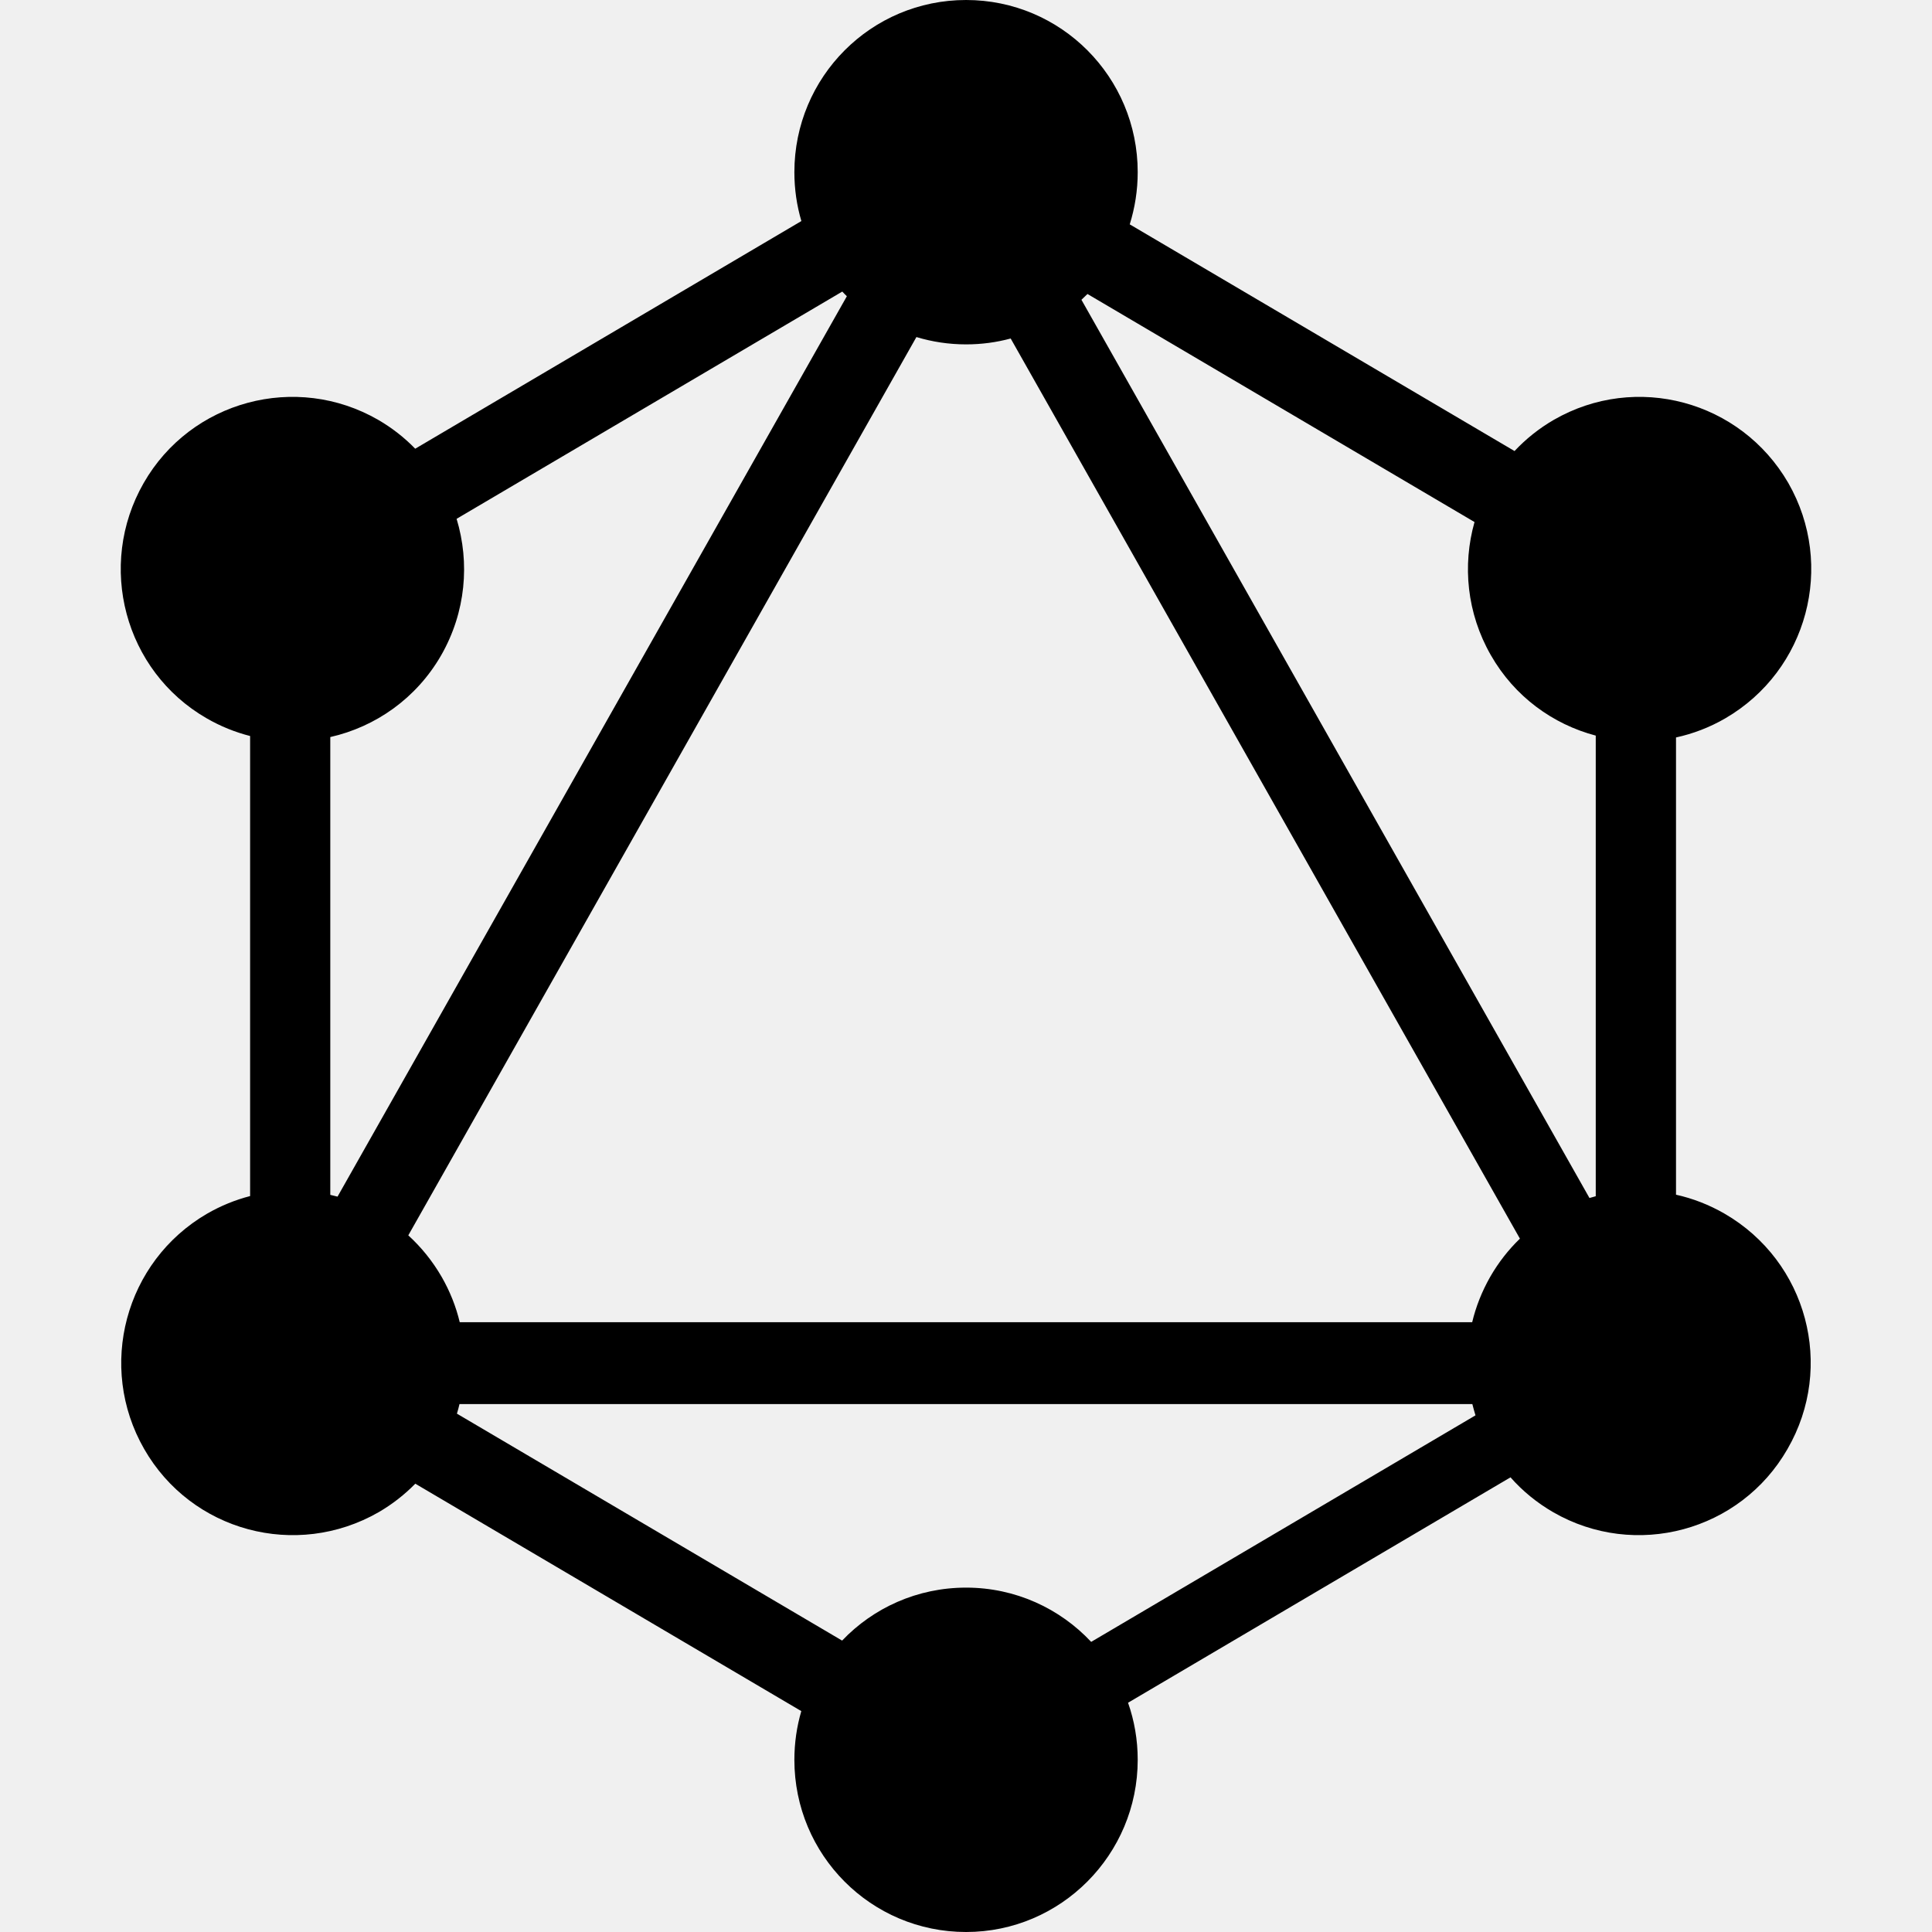
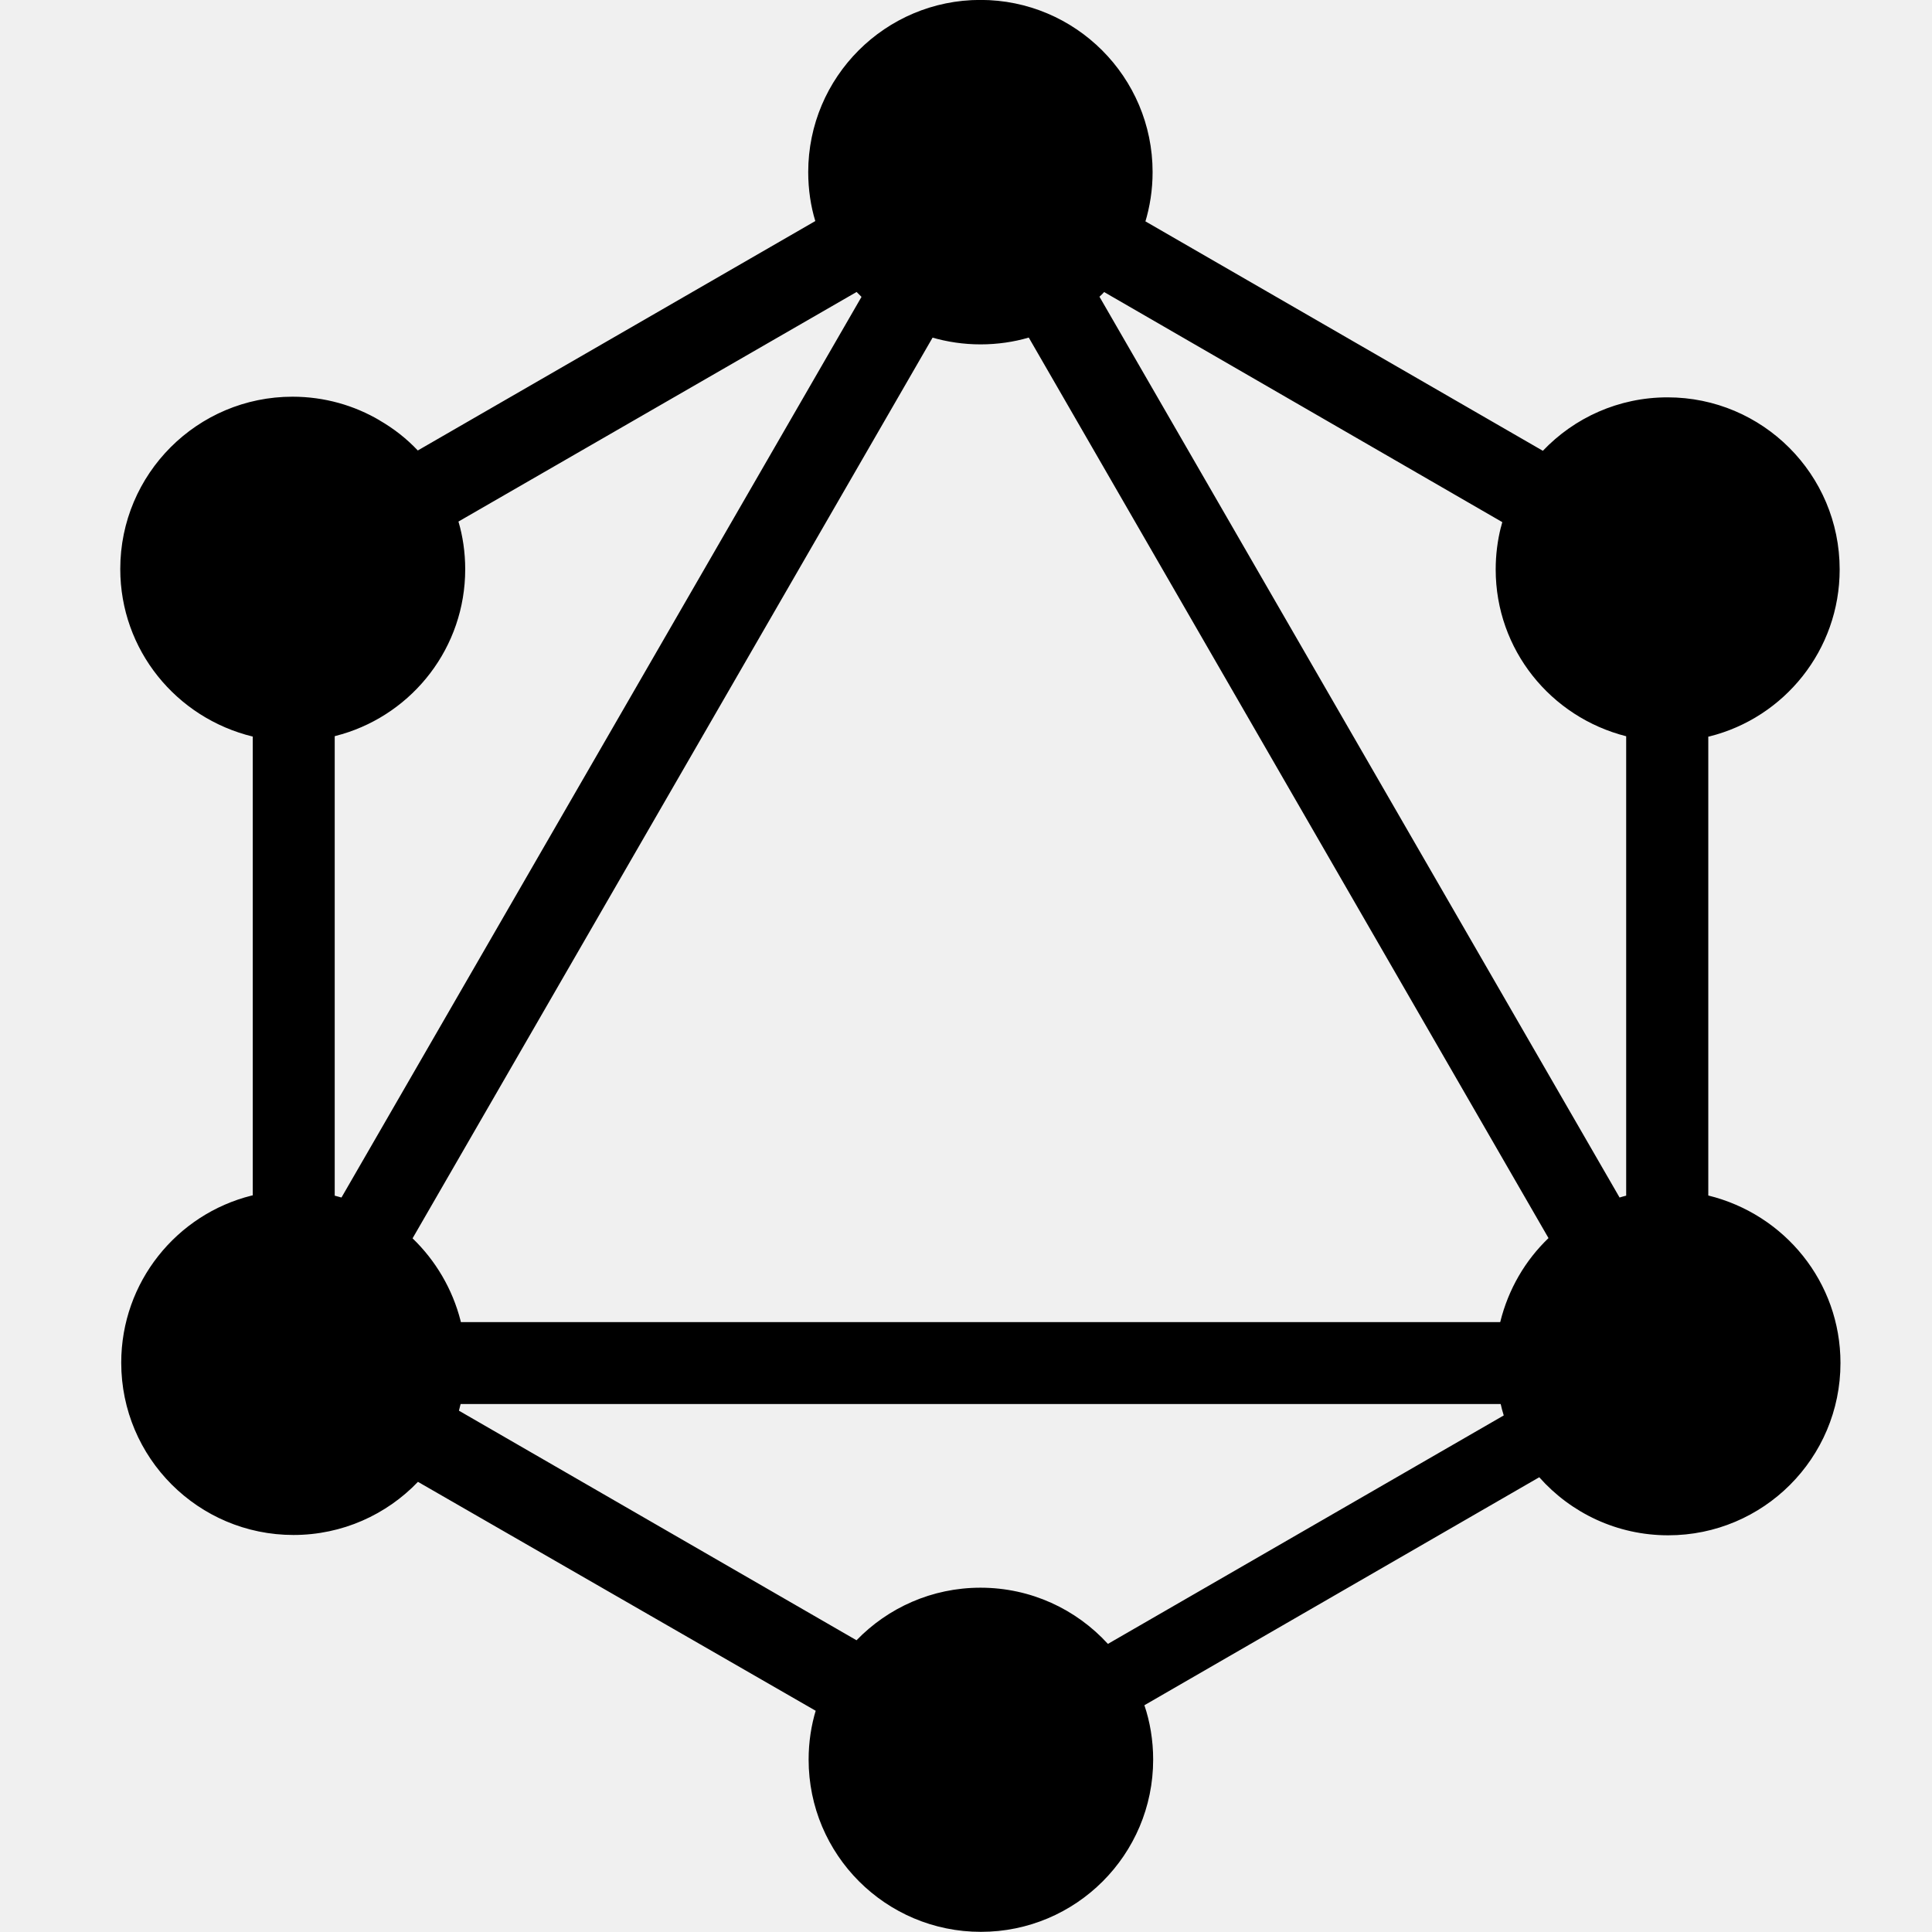
- <svg xmlns="http://www.w3.org/2000/svg" width="800px" height="800px" viewBox="0 0 24 24" fill="none">
-   <g clip-path="url(#clip0)">
-     <path fill-rule="evenodd" clip-rule="evenodd" d="M11.384 4.187C11.579 4.246 11.786 4.278 12.001 4.278C12.193 4.278 12.378 4.253 12.555 4.205L18.881 15.387C18.739 15.524 18.615 15.682 18.512 15.861C18.409 16.042 18.334 16.232 18.288 16.425H5.711C5.665 16.232 5.59 16.042 5.486 15.861C5.372 15.664 5.232 15.492 5.072 15.346L11.384 4.187ZM10.463 3.622C10.481 3.642 10.501 3.661 10.52 3.68L4.193 14.865C4.163 14.857 4.133 14.85 4.103 14.843V9.156C4.664 9.029 5.172 8.677 5.481 8.139C5.787 7.604 5.838 6.992 5.672 6.445L10.463 3.622ZM14.034 2.787C14.098 2.582 14.133 2.365 14.133 2.139C14.133 0.956 13.18 0 12.001 0C10.821 0 9.868 0.956 9.868 2.139C9.868 2.35 9.898 2.554 9.955 2.746L5.158 5.574C5.025 5.437 4.871 5.316 4.699 5.216C3.678 4.627 2.371 4.977 1.785 6C1.198 7.024 1.546 8.335 2.567 8.923C2.74 9.023 2.922 9.096 3.107 9.143V14.858C2.924 14.905 2.744 14.978 2.572 15.077C1.552 15.671 1.204 16.977 1.791 18C2.377 19.023 3.678 19.373 4.704 18.785C4.875 18.685 5.027 18.566 5.159 18.431L9.954 21.256C9.898 21.448 9.868 21.651 9.868 21.861C9.868 23.044 10.821 24 12.001 24C13.18 24 14.133 23.038 14.133 21.861C14.133 21.612 14.091 21.374 14.013 21.152L18.764 18.352C18.912 18.52 19.09 18.667 19.294 18.785C20.313 19.373 21.619 19.023 22.205 18C22.797 16.977 22.449 15.671 21.424 15.077C21.23 14.965 21.027 14.887 20.82 14.841V9.161C21.03 9.115 21.237 9.037 21.433 8.923C22.454 8.329 22.802 7.024 22.215 6C21.623 4.977 20.322 4.627 19.301 5.216C19.116 5.323 18.953 5.455 18.814 5.603L14.034 2.787ZM13.434 3.724C13.46 3.7 13.485 3.676 13.509 3.652L18.317 6.485C18.165 7.022 18.221 7.617 18.52 8.139C18.814 8.654 19.292 8.998 19.823 9.138V14.86C19.797 14.867 19.771 14.874 19.745 14.882L13.434 3.724ZM18.329 17.582L13.555 20.396C13.166 19.981 12.614 19.722 12.001 19.722C11.395 19.722 10.848 19.974 10.461 20.38L5.676 17.561C5.688 17.521 5.699 17.482 5.708 17.442H18.29C18.302 17.489 18.315 17.536 18.329 17.582Z" fill="#000000" />
-   </g>
-   <defs>
-     <clipPath id="clip0">
-       <rect width="24" height="24" fill="white" />
-     </clipPath>
-   </defs>
+ <svg xmlns="http://www.w3.org/2000/svg" fill="#000000" width="800px" height="800px" viewBox="-1.5 0 24 24">
+   <path d="m12.731 2.751 4.935 2.849c.39-.41.94-.664 1.549-.664 1.181 0 2.138.957 2.138 2.138 0 1.001-.688 1.842-1.617 2.074l-.015.003v5.7c.949.233 1.642 1.076 1.642 2.081 0 1.182-.958 2.14-2.14 2.14-.637 0-1.208-.278-1.6-.719l-.002-.002-4.905 2.832c.069.202.109.434.109.675 0 1.182-.958 2.14-2.14 2.14s-2.14-.958-2.14-2.14c0-.216.032-.425.092-.621l-.004.015-4.941-2.844c-.39.407-.939.66-1.546.66-1.182 0-2.14-.958-2.14-2.14 0-1.002.689-1.844 1.619-2.076l.015-.003v-5.699c-.951-.231-1.646-1.076-1.646-2.082 0-1.182.958-2.14 2.14-2.14.396 0 .768.108 1.086.296l-.01-.005c.184.106.342.231.479.376l.001.001 4.938-2.85c-.056-.182-.088-.391-.088-.608 0-1.181.958-2.139 2.139-2.139s2.139.958 2.139 2.139c0 .219-.033.43-.094.629l.004-.015zm-.515.877c-.019.021-.037.039-.057.057l-.001.001 6.461 11.19c.026-.009.056-.016.082-.023v-5.707c-.938-.238-1.621-1.076-1.621-2.072 0-.183.023-.361.066-.531l-.003.015c.006-.024.012-.049.019-.072zm-3.015.059-.06-.06-4.946 2.852c.053.177.084.381.084.592 0 .969-.645 1.787-1.53 2.049l-.015.004-.076.021v5.708l.084.023 6.461-11.19zm2.076.507c-.179.053-.384.084-.596.084s-.417-.031-.611-.088l.015.004-6.46 11.189c.286.276.496.629.597 1.026l.003.015h12.911c.102-.413.313-.768.599-1.043l.001-.001-6.456-11.186zm.986 16.227 4.917-2.838c-.015-.047-.027-.094-.038-.142h-12.92l-.021.083 4.939 2.852c.39-.403.936-.653 1.54-.653.626 0 1.189.268 1.581.696l.001.002z" />
</svg>
